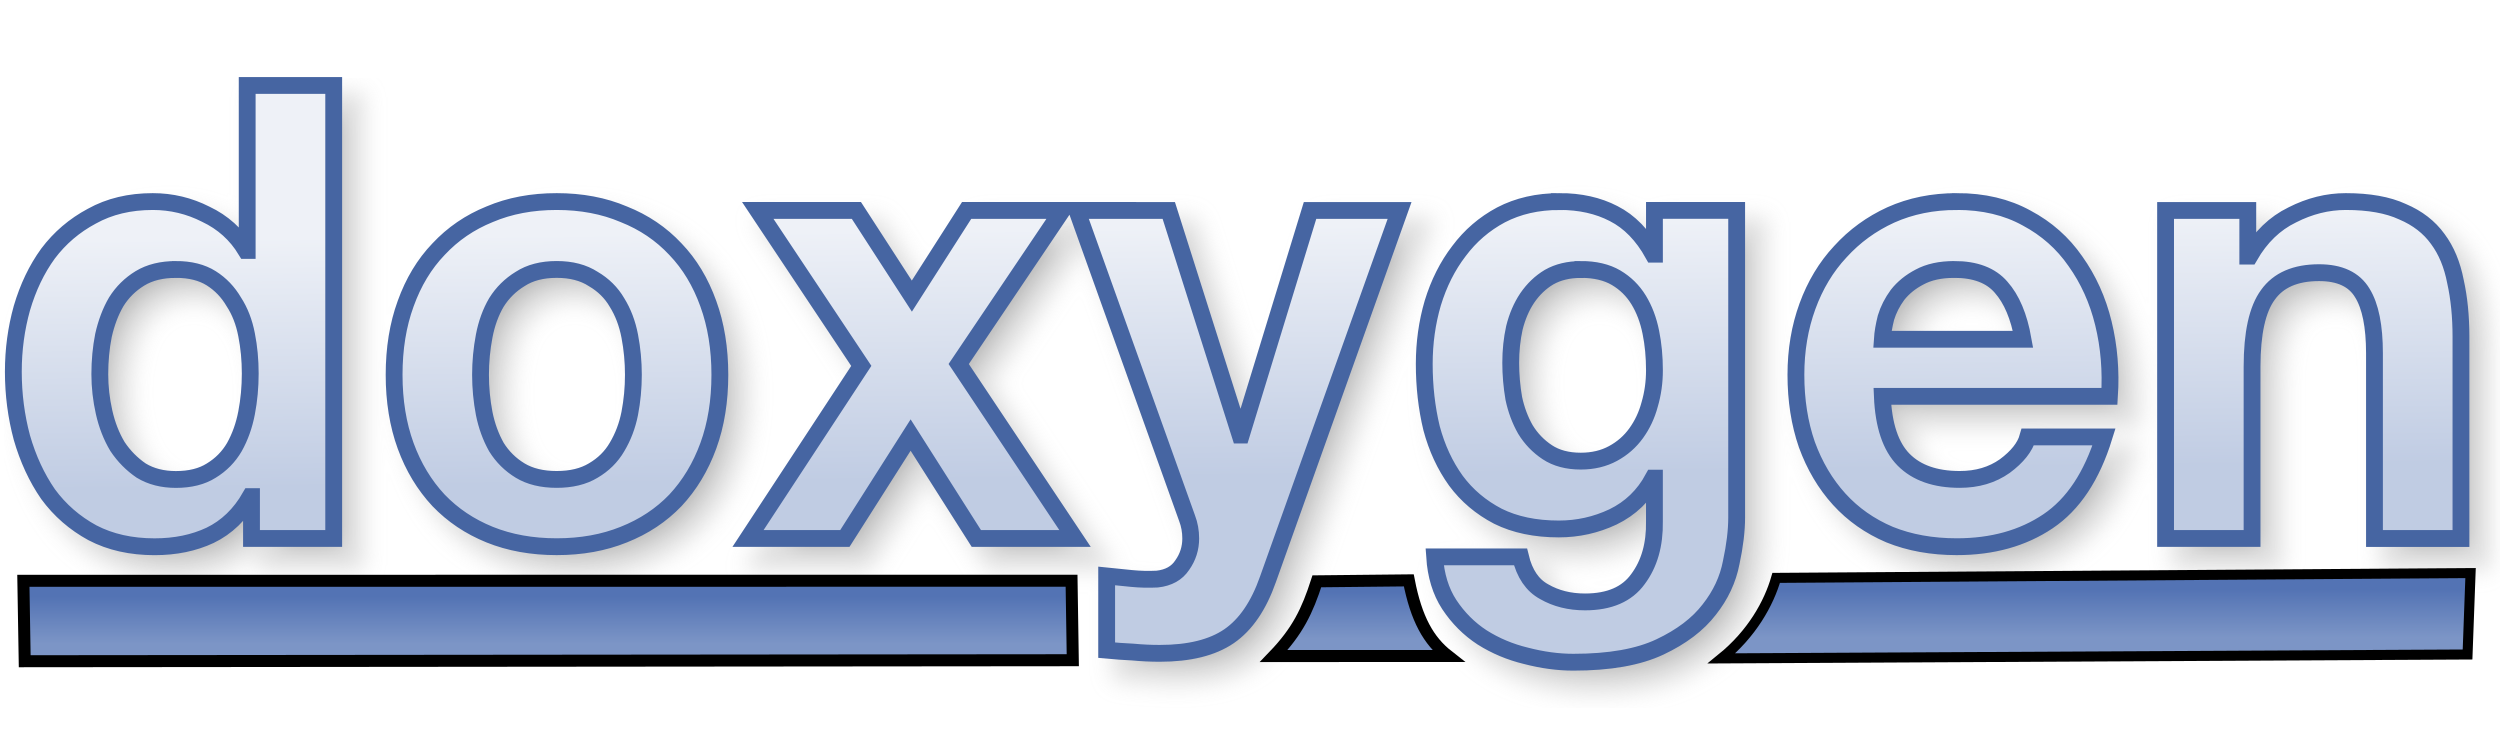
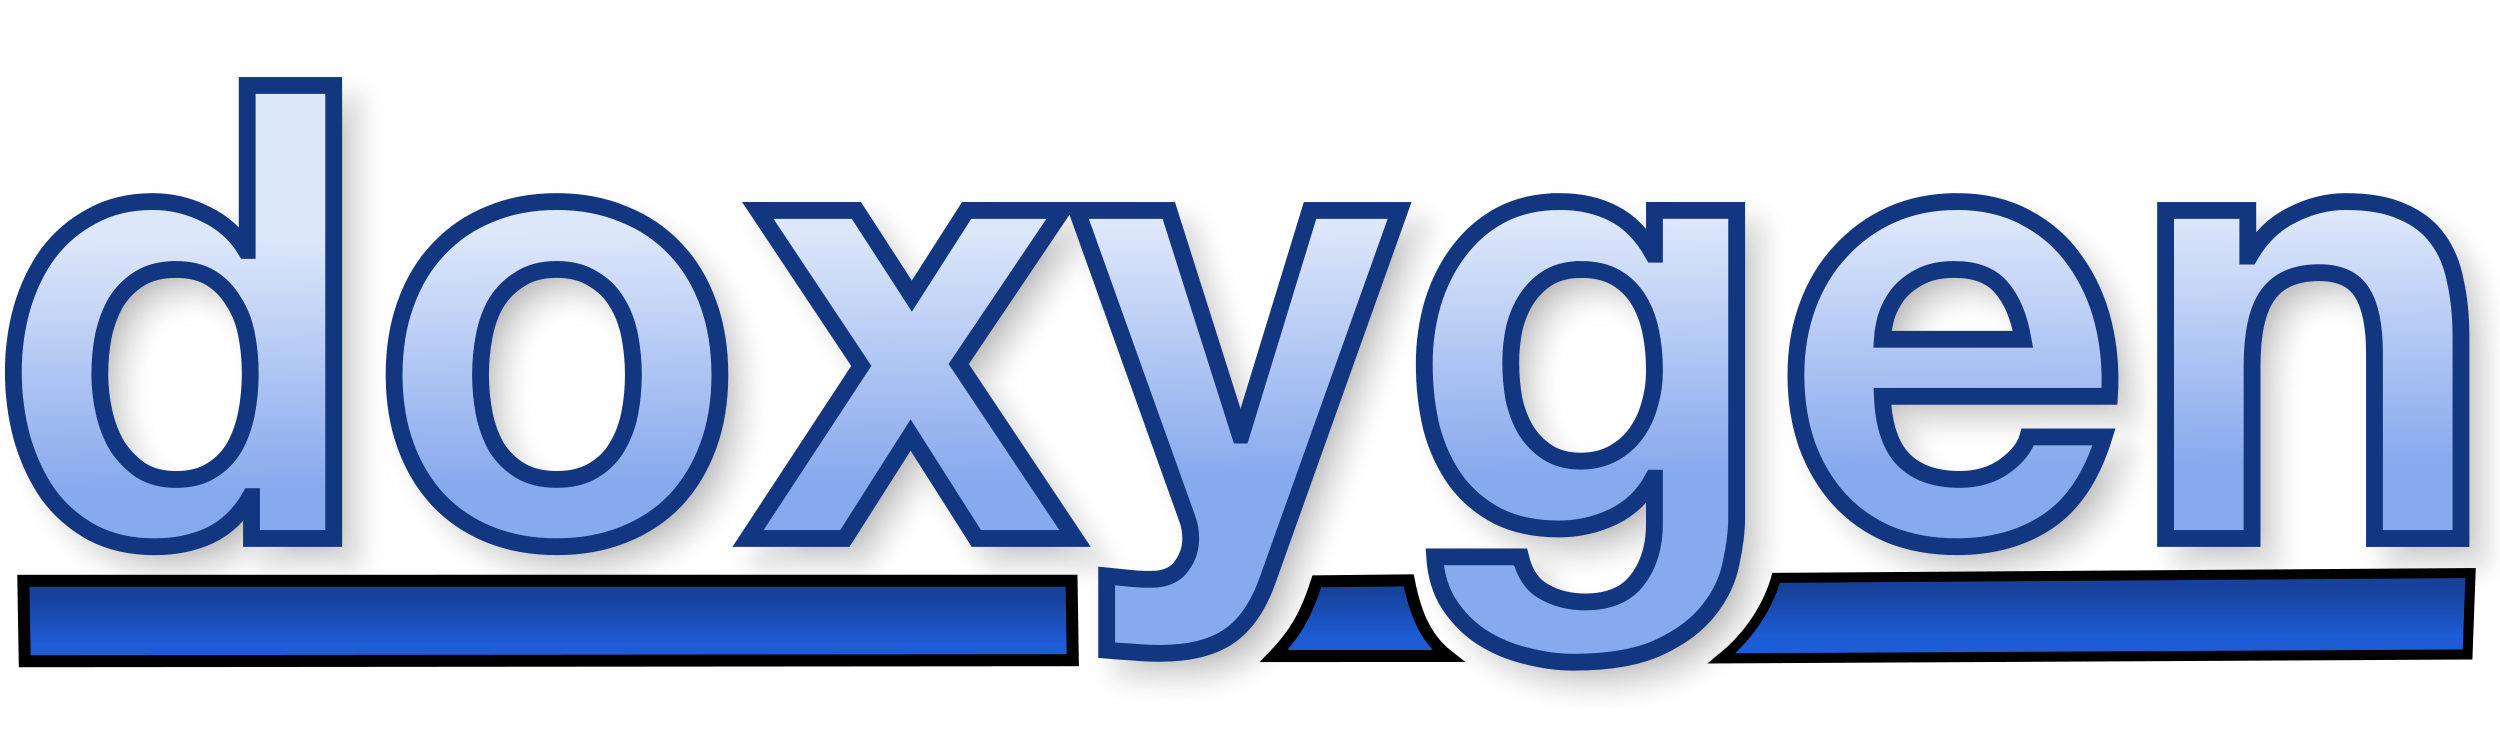
<svg xmlns="http://www.w3.org/2000/svg" xmlns:xlink="http://www.w3.org/1999/xlink" version="1.1" viewBox="0 0 104 31">
  <defs>
    <linearGradient id="a">
-       <stop stop-color="#5373B4" offset="0" />
-       <stop stop-color="#7C95C6" offset="1" />
+       <stop stop-color="#16429B" offset="0" />
+       <stop stop-color="#1E5CD6" offset="1" />
    </linearGradient>
    <linearGradient id="d" x1="31.474" x2="31.474" y1="24.821" y2="26.773" gradientUnits="userSpaceOnUse" xlink:href="#a" />
    <linearGradient id="c" x1="31.474" x2="31.474" y1="24.821" y2="26.773" gradientTransform="matrix(.6816 0 0 1.0248 72.391 -.91809)" gradientUnits="userSpaceOnUse" xlink:href="#a" />
    <linearGradient id="b" x1="56.295" x2="56.295" y1="24.622" y2="26.574" gradientUnits="userSpaceOnUse" xlink:href="#a" />
    <linearGradient id="e" x1="49.067" x2="48.956" y1="19.719" y2="9.523" gradientTransform="matrix(.97968 0 0 1.0207 -.25579 -.25579)" gradientUnits="userSpaceOnUse">
-       <stop stop-color="#C0CCE3" offset="0" />
-       <stop stop-color="#EEF1F7" offset="1" />
+       <stop stop-color="#87A9ED" offset="0" />
+       <stop stop-color="#DDE7FA" offset="1" />
    </linearGradient>
    <filter id="f" x="-.011" y="-.045" width="1.021" height="1.091" color-interpolation-filters="sRGB">
      <feGaussianBlur stdDeviation="0.453" />
    </filter>
  </defs>
  <g>
    <path transform="translate(-2.5759 -27.848)" d="m13.609 32.203v6.863h-0.051c-0.405-0.669-0.963-1.171-1.672-1.506-0.692-0.352-1.428-0.527-2.205-0.527-0.963 0-1.807 0.203-2.533 0.607-0.726 0.387-1.334 0.906-1.824 1.557-0.473 0.651-0.835 1.409-1.088 2.272-0.236 0.845-0.355 1.724-0.355 2.639 0 0.95 0.119 1.864 0.355 2.744 0.253 0.88 0.615 1.663 1.088 2.35 0.49 0.669 1.107 1.207 1.85 1.611 0.743 0.387 1.604 0.58 2.584 0.58 0.861 0 1.631-0.158 2.307-0.475 0.692-0.334 1.25-0.872 1.672-1.611h0.051v1.742h3.42v-18.846zm12.875 4.83c-1.03 0-1.96 0.175-2.787 0.527-0.828 0.334-1.536 0.82-2.127 1.453-0.591 0.616-1.048 1.372-1.369 2.269-0.321 0.88-0.48 1.866-0.48 2.957s0.16 2.075 0.48 2.955c0.321 0.88 0.778 1.636 1.369 2.269 0.591 0.616 1.299 1.091 2.127 1.426 0.828 0.334 1.757 0.502 2.787 0.502 1.03 0 1.96-0.168 2.787-0.502 0.844-0.334 1.561-0.81 2.152-1.426 0.591-0.633 1.048-1.39 1.369-2.269 0.321-0.88 0.48-1.864 0.48-2.955s-0.16-2.077-0.48-2.957c-0.321-0.897-0.778-1.654-1.369-2.269-0.591-0.633-1.308-1.119-2.152-1.453-0.828-0.352-1.757-0.527-2.787-0.527zm41.715 0c-0.912 0-1.722 0.185-2.432 0.555-0.692 0.37-1.275 0.87-1.748 1.504-0.473 0.616-0.837 1.337-1.09 2.164-0.236 0.809-0.354 1.655-0.354 2.535 0 0.933 0.1 1.821 0.303 2.666 0.22 0.827 0.558 1.556 1.014 2.189 0.456 0.616 1.039 1.109 1.748 1.478 0.709 0.352 1.554 0.529 2.533 0.529 0.794 0 1.545-0.168 2.254-0.502 0.726-0.352 1.283-0.89 1.672-1.611h0.051v1.795c0.017 0.968-0.211 1.769-0.684 2.402-0.456 0.633-1.19 0.951-2.203 0.951-0.642 0-1.208-0.142-1.697-0.424-0.49-0.264-0.819-0.747-0.988-1.451h-3.572c0.051 0.774 0.253 1.435 0.607 1.98 0.372 0.563 0.829 1.019 1.369 1.371 0.557 0.352 1.166 0.607 1.824 0.766 0.676 0.176 1.333 0.266 1.975 0.266 1.503 0 2.703-0.212 3.598-0.635 0.895-0.422 1.58-0.941 2.053-1.557 0.473-0.598 0.777-1.249 0.912-1.953 0.152-0.704 0.227-1.329 0.227-1.875v-12.775h-3.42v1.822h-0.051c-0.439-0.792-0.988-1.355-1.647-1.69-0.642-0.334-1.393-0.502-2.254-0.502zm16.523 0c-0.996 0-1.909 0.185-2.736 0.555-0.811 0.37-1.512 0.88-2.103 1.531-0.591 0.633-1.046 1.39-1.367 2.269s-0.48 1.831-0.48 2.852c0 1.056 0.151 2.022 0.455 2.902 0.321 0.88 0.768 1.636 1.342 2.269 0.574 0.633 1.276 1.127 2.103 1.478 0.828 0.334 1.757 0.502 2.787 0.502 1.486 0 2.752-0.353 3.799-1.057 1.047-0.704 1.825-1.873 2.332-3.51h-3.168c-0.118 0.422-0.439 0.828-0.963 1.215-0.524 0.37-1.147 0.553-1.873 0.553-1.013 0-1.792-0.273-2.332-0.818-0.54-0.545-0.836-1.425-0.887-2.639h9.449c0.068-1.056-0.016-2.067-0.252-3.035-0.236-0.968-0.626-1.829-1.166-2.586-0.524-0.757-1.2-1.355-2.027-1.795-0.828-0.458-1.797-0.688-2.912-0.688zm16.189 0c-0.76 0-1.502 0.185-2.228 0.555-0.726 0.352-1.317 0.923-1.773 1.715h-0.076v-1.9h-3.42v13.646h3.598v-7.152c0-1.39 0.219-2.384 0.658-2.982 0.439-0.616 1.149-0.924 2.129-0.924 0.861 0 1.461 0.281 1.799 0.844 0.338 0.545 0.506 1.382 0.506 2.508v7.707h3.598v-8.393c0-0.845-0.076-1.611-0.229-2.297-0.135-0.704-0.38-1.292-0.734-1.768-0.355-0.493-0.844-0.873-1.469-1.137-0.608-0.282-1.395-0.422-2.357-0.422zm-66.063 0.369 4.307 6.467-4.713 7.18h4.029l2.736-4.303 2.734 4.303h4.106l-4.84-7.258 4.307-6.389h-3.977l-2.279 3.564-2.307-3.564zm13.275 0 4.584 12.803c0.101 0.264 0.152 0.545 0.152 0.844 0 0.405-0.117 0.775-0.354 1.109-0.22 0.334-0.566 0.527-1.039 0.58-0.355 0.018-0.71 0.01-1.065-0.025-0.355-0.035-0.701-0.07-1.039-0.105v3.088c0.372 0.035 0.735 0.061 1.09 0.078 0.372 0.035 0.744 0.053 1.115 0.053 1.233 0 2.194-0.238 2.887-0.713 0.692-0.475 1.233-1.266 1.621-2.375l5.473-15.336h-3.725l-2.861 9.344h-0.051l-2.965-9.344zm-37.48 2.455c0.591 0 1.082 0.123 1.471 0.369 0.388 0.246 0.699 0.572 0.936 0.977 0.253 0.387 0.432 0.845 0.533 1.373 0.101 0.51 0.152 1.048 0.152 1.611 0 0.563-0.051 1.107-0.152 1.635-0.101 0.528-0.271 1.004-0.508 1.426-0.236 0.405-0.556 0.73-0.961 0.977-0.388 0.246-0.88 0.369-1.471 0.369-0.557 0-1.038-0.123-1.443-0.369-0.388-0.264-0.718-0.597-0.988-1.002-0.253-0.422-0.438-0.898-0.557-1.426s-0.178-1.056-0.178-1.584c-1e-7 -0.563 0.051-1.099 0.152-1.609 0.118-0.528 0.295-0.996 0.531-1.4 0.253-0.405 0.583-0.73 0.988-0.977 0.405-0.246 0.903-0.369 1.494-0.369zm15.84 0c0.608 0 1.114 0.133 1.52 0.396 0.422 0.246 0.752 0.572 0.988 0.977 0.253 0.405 0.43 0.871 0.531 1.398 0.101 0.528 0.152 1.066 0.152 1.611 0 0.545-0.051 1.081-0.152 1.609-0.101 0.51-0.278 0.976-0.531 1.398-0.236 0.405-0.566 0.73-0.988 0.977-0.405 0.246-0.912 0.369-1.52 0.369-0.608 0-1.114-0.123-1.52-0.369s-0.735-0.572-0.988-0.977c-0.236-0.422-0.406-0.888-0.508-1.398-0.101-0.528-0.152-1.064-0.152-1.609 0-0.545 0.051-1.083 0.152-1.611 0.101-0.528 0.271-0.994 0.508-1.398 0.253-0.405 0.583-0.73 0.988-0.977 0.405-0.264 0.912-0.396 1.52-0.396zm42.602 0c0.591 0 1.08 0.115 1.469 0.344 0.388 0.229 0.701 0.537 0.938 0.924 0.236 0.387 0.406 0.835 0.508 1.346 0.101 0.493 0.15 1.021 0.15 1.584 0 0.493-0.066 0.968-0.201 1.426-0.118 0.44-0.305 0.836-0.559 1.188-0.253 0.352-0.574 0.633-0.963 0.844-0.388 0.211-0.835 0.318-1.342 0.318-0.557 0-1.021-0.125-1.393-0.371-0.372-0.246-0.676-0.562-0.912-0.949-0.22-0.387-0.381-0.818-0.482-1.293-0.084-0.493-0.127-0.986-0.127-1.478 0-0.51 0.051-0.994 0.152-1.451 0.118-0.475 0.297-0.89 0.533-1.242 0.253-0.37 0.557-0.66 0.912-0.871 0.372-0.211 0.81-0.316 1.316-0.316zm15.535 0c0.878 0 1.529 0.248 1.951 0.74 0.439 0.493 0.743 1.214 0.912 2.164h-5.854c0.017-0.264 0.068-0.564 0.152-0.898 0.101-0.334 0.263-0.65 0.482-0.949 0.236-0.299 0.541-0.547 0.912-0.74 0.388-0.211 0.869-0.316 1.443-0.316z" filter="url(#f)" opacity=".3" stroke="#969696" xlink:href="#path141" />
    <path d="m0.972 24.161 43.605-0.002 0.051 3.306-43.6 0.042z" fill="url(#d)" stroke="#000" stroke-width=".5" />
-     <path d="m10.283 3.555v6.863h-0.051c-0.405-0.669-0.963-1.171-1.672-1.506-0.692-0.352-1.428-0.527-2.205-0.527-0.963 0-1.807 0.203-2.533 0.607-0.726 0.387-1.334 0.906-1.824 1.557-0.473 0.651-0.835 1.409-1.088 2.272-0.236 0.845-0.355 1.724-0.355 2.639 0 0.95 0.119 1.864 0.355 2.744 0.253 0.88 0.615 1.663 1.088 2.35 0.49 0.669 1.107 1.207 1.85 1.611 0.743 0.387 1.604 0.58 2.584 0.58 0.861 0 1.631-0.158 2.307-0.475 0.692-0.334 1.25-0.872 1.672-1.611h0.051v1.742h3.42v-18.846zm12.875 4.83c-1.03 0-1.96 0.175-2.787 0.527-0.828 0.334-1.536 0.82-2.127 1.453-0.591 0.616-1.048 1.372-1.369 2.269-0.321 0.88-0.48 1.866-0.48 2.957s0.16 2.075 0.48 2.955c0.321 0.88 0.778 1.636 1.369 2.269 0.591 0.616 1.299 1.091 2.127 1.426 0.828 0.334 1.757 0.502 2.787 0.502 1.03 0 1.96-0.168 2.787-0.502 0.844-0.334 1.561-0.81 2.152-1.426 0.591-0.633 1.048-1.39 1.369-2.269 0.321-0.88 0.48-1.864 0.48-2.955s-0.16-2.077-0.48-2.957c-0.321-0.897-0.778-1.654-1.369-2.269-0.591-0.633-1.308-1.119-2.152-1.453-0.828-0.352-1.757-0.527-2.787-0.527zm41.715 0c-0.912 0-1.722 0.185-2.432 0.555-0.692 0.37-1.275 0.87-1.748 1.504-0.473 0.616-0.837 1.337-1.09 2.164-0.236 0.809-0.354 1.655-0.354 2.535 0 0.933 0.1 1.821 0.303 2.666 0.22 0.827 0.558 1.556 1.014 2.189 0.456 0.616 1.039 1.109 1.748 1.478 0.709 0.352 1.554 0.529 2.533 0.529 0.794 0 1.545-0.168 2.254-0.502 0.726-0.352 1.283-0.89 1.672-1.611h0.051v1.795c0.017 0.968-0.211 1.769-0.684 2.402-0.456 0.633-1.19 0.951-2.203 0.951-0.642 0-1.208-0.142-1.697-0.424-0.49-0.264-0.819-0.747-0.988-1.451h-3.572c0.051 0.774 0.253 1.435 0.607 1.98 0.372 0.563 0.829 1.019 1.369 1.371 0.557 0.352 1.166 0.607 1.824 0.766 0.676 0.176 1.333 0.266 1.975 0.266 1.503 0 2.703-0.212 3.598-0.635 0.895-0.422 1.58-0.941 2.053-1.557 0.473-0.598 0.777-1.249 0.912-1.953 0.152-0.704 0.227-1.329 0.227-1.875v-12.775h-3.42v1.822h-0.051c-0.439-0.792-0.988-1.355-1.647-1.69-0.642-0.334-1.393-0.502-2.254-0.502zm16.523 0c-0.996 0-1.909 0.185-2.736 0.555-0.811 0.37-1.512 0.88-2.103 1.531-0.591 0.633-1.046 1.39-1.367 2.269s-0.48 1.831-0.48 2.852c0 1.056 0.151 2.022 0.455 2.902 0.321 0.88 0.768 1.636 1.342 2.269 0.574 0.633 1.276 1.127 2.103 1.478 0.828 0.334 1.757 0.502 2.787 0.502 1.486 0 2.752-0.353 3.799-1.057 1.047-0.704 1.825-1.873 2.332-3.51h-3.168c-0.118 0.422-0.439 0.828-0.963 1.215-0.524 0.37-1.147 0.553-1.873 0.553-1.013 0-1.792-0.273-2.332-0.818-0.54-0.545-0.836-1.425-0.887-2.639h9.449c0.068-1.056-0.016-2.067-0.252-3.035-0.236-0.968-0.626-1.829-1.166-2.586-0.524-0.757-1.2-1.355-2.027-1.795-0.828-0.458-1.797-0.688-2.912-0.688zm16.189 0c-0.76 0-1.502 0.185-2.228 0.555-0.726 0.352-1.317 0.923-1.773 1.715h-0.076v-1.9h-3.42v13.646h3.598v-7.152c0-1.39 0.219-2.384 0.658-2.982 0.439-0.616 1.149-0.924 2.129-0.924 0.861 0 1.461 0.281 1.799 0.844 0.338 0.545 0.506 1.382 0.506 2.508v7.707h3.598v-8.393c0-0.845-0.076-1.611-0.229-2.297-0.135-0.704-0.38-1.292-0.734-1.768-0.355-0.493-0.844-0.873-1.469-1.137-0.608-0.282-1.395-0.422-2.357-0.422zm-66.062 0.369 4.307 6.467-4.713 7.18h4.029l2.736-4.303 2.734 4.303h4.106l-4.84-7.258 4.307-6.389h-3.977l-2.279 3.564-2.307-3.564zm13.275 0 4.584 12.803c0.101 0.264 0.152 0.545 0.152 0.844 0 0.405-0.117 0.775-0.354 1.109-0.22 0.334-0.566 0.527-1.039 0.58-0.355 0.018-0.71 0.01-1.065-0.025-0.355-0.035-0.701-0.07-1.039-0.105v3.088c0.372 0.035 0.735 0.061 1.09 0.078 0.372 0.035 0.744 0.053 1.115 0.053 1.233 0 2.194-0.238 2.887-0.713 0.692-0.475 1.233-1.266 1.621-2.375l5.473-15.336h-3.725l-2.861 9.344h-0.051l-2.965-9.344zm-37.48 2.455c0.591 0 1.082 0.123 1.471 0.369s0.699 0.572 0.936 0.977c0.253 0.387 0.432 0.845 0.533 1.373 0.101 0.51 0.152 1.048 0.152 1.611 0 0.563-0.051 1.107-0.152 1.635-0.101 0.528-0.271 1.004-0.508 1.426-0.236 0.405-0.556 0.73-0.961 0.977-0.388 0.246-0.88 0.369-1.471 0.369-0.557 0-1.038-0.123-1.443-0.369-0.388-0.264-0.718-0.597-0.988-1.002-0.253-0.422-0.438-0.898-0.557-1.426s-0.178-1.056-0.178-1.584c-1e-7 -0.563 0.051-1.099 0.152-1.609 0.118-0.528 0.295-0.996 0.531-1.4 0.253-0.405 0.583-0.73 0.988-0.977 0.405-0.246 0.903-0.369 1.494-0.369zm15.84 0c0.608 0 1.114 0.133 1.52 0.396 0.422 0.246 0.752 0.572 0.988 0.977 0.253 0.405 0.43 0.871 0.531 1.398 0.101 0.528 0.152 1.066 0.152 1.611 0 0.545-0.051 1.081-0.152 1.609-0.101 0.51-0.278 0.976-0.531 1.398-0.236 0.405-0.566 0.73-0.988 0.977-0.405 0.246-0.912 0.369-1.52 0.369-0.608 0-1.114-0.123-1.52-0.369s-0.735-0.572-0.988-0.977c-0.236-0.422-0.406-0.888-0.508-1.398-0.101-0.528-0.152-1.064-0.152-1.609 0-0.545 0.051-1.083 0.152-1.611 0.101-0.528 0.271-0.994 0.508-1.398 0.253-0.405 0.583-0.73 0.988-0.977 0.405-0.264 0.912-0.396 1.52-0.396zm42.602 0c0.591 0 1.08 0.115 1.469 0.344 0.388 0.229 0.701 0.537 0.938 0.924 0.236 0.387 0.406 0.835 0.508 1.346 0.101 0.493 0.15 1.021 0.15 1.584 0 0.493-0.066 0.968-0.201 1.426-0.118 0.44-0.305 0.836-0.559 1.188-0.253 0.352-0.574 0.633-0.963 0.844-0.388 0.211-0.835 0.318-1.342 0.318-0.557 0-1.021-0.125-1.393-0.371-0.372-0.246-0.676-0.562-0.912-0.949-0.22-0.387-0.381-0.818-0.482-1.293-0.084-0.493-0.127-0.986-0.127-1.478 0-0.51 0.051-0.994 0.152-1.451 0.118-0.475 0.297-0.89 0.533-1.242 0.253-0.37 0.557-0.66 0.912-0.871 0.372-0.211 0.81-0.316 1.316-0.316zm15.535 0c0.878 0 1.529 0.248 1.951 0.74 0.439 0.493 0.743 1.214 0.912 2.164h-5.854c0.017-0.264 0.068-0.564 0.152-0.898 0.101-0.334 0.263-0.65 0.482-0.949 0.236-0.299 0.541-0.547 0.912-0.74 0.388-0.211 0.869-0.316 1.443-0.316z" fill="url(#e)" stroke="#4665A2" stroke-width=".7" />
+     <path d="m10.283 3.555v6.863h-0.051c-0.405-0.669-0.963-1.171-1.672-1.506-0.692-0.352-1.428-0.527-2.205-0.527-0.963 0-1.807 0.203-2.533 0.607-0.726 0.387-1.334 0.906-1.824 1.557-0.473 0.651-0.835 1.409-1.088 2.272-0.236 0.845-0.355 1.724-0.355 2.639 0 0.95 0.119 1.864 0.355 2.744 0.253 0.88 0.615 1.663 1.088 2.35 0.49 0.669 1.107 1.207 1.85 1.611 0.743 0.387 1.604 0.58 2.584 0.58 0.861 0 1.631-0.158 2.307-0.475 0.692-0.334 1.25-0.872 1.672-1.611h0.051v1.742h3.42v-18.846zm12.875 4.83c-1.03 0-1.96 0.175-2.787 0.527-0.828 0.334-1.536 0.82-2.127 1.453-0.591 0.616-1.048 1.372-1.369 2.269-0.321 0.88-0.48 1.866-0.48 2.957s0.16 2.075 0.48 2.955c0.321 0.88 0.778 1.636 1.369 2.269 0.591 0.616 1.299 1.091 2.127 1.426 0.828 0.334 1.757 0.502 2.787 0.502 1.03 0 1.96-0.168 2.787-0.502 0.844-0.334 1.561-0.81 2.152-1.426 0.591-0.633 1.048-1.39 1.369-2.269 0.321-0.88 0.48-1.864 0.48-2.955s-0.16-2.077-0.48-2.957c-0.321-0.897-0.778-1.654-1.369-2.269-0.591-0.633-1.308-1.119-2.152-1.453-0.828-0.352-1.757-0.527-2.787-0.527zm41.715 0c-0.912 0-1.722 0.185-2.432 0.555-0.692 0.37-1.275 0.87-1.748 1.504-0.473 0.616-0.837 1.337-1.09 2.164-0.236 0.809-0.354 1.655-0.354 2.535 0 0.933 0.1 1.821 0.303 2.666 0.22 0.827 0.558 1.556 1.014 2.189 0.456 0.616 1.039 1.109 1.748 1.478 0.709 0.352 1.554 0.529 2.533 0.529 0.794 0 1.545-0.168 2.254-0.502 0.726-0.352 1.283-0.89 1.672-1.611h0.051v1.795c0.017 0.968-0.211 1.769-0.684 2.402-0.456 0.633-1.19 0.951-2.203 0.951-0.642 0-1.208-0.142-1.697-0.424-0.49-0.264-0.819-0.747-0.988-1.451h-3.572c0.051 0.774 0.253 1.435 0.607 1.98 0.372 0.563 0.829 1.019 1.369 1.371 0.557 0.352 1.166 0.607 1.824 0.766 0.676 0.176 1.333 0.266 1.975 0.266 1.503 0 2.703-0.212 3.598-0.635 0.895-0.422 1.58-0.941 2.053-1.557 0.473-0.598 0.777-1.249 0.912-1.953 0.152-0.704 0.227-1.329 0.227-1.875v-12.775h-3.42v1.822h-0.051c-0.439-0.792-0.988-1.355-1.647-1.69-0.642-0.334-1.393-0.502-2.254-0.502zm16.523 0c-0.996 0-1.909 0.185-2.736 0.555-0.811 0.37-1.512 0.88-2.103 1.531-0.591 0.633-1.046 1.39-1.367 2.269s-0.48 1.831-0.48 2.852c0 1.056 0.151 2.022 0.455 2.902 0.321 0.88 0.768 1.636 1.342 2.269 0.574 0.633 1.276 1.127 2.103 1.478 0.828 0.334 1.757 0.502 2.787 0.502 1.486 0 2.752-0.353 3.799-1.057 1.047-0.704 1.825-1.873 2.332-3.51h-3.168c-0.118 0.422-0.439 0.828-0.963 1.215-0.524 0.37-1.147 0.553-1.873 0.553-1.013 0-1.792-0.273-2.332-0.818-0.54-0.545-0.836-1.425-0.887-2.639h9.449c0.068-1.056-0.016-2.067-0.252-3.035-0.236-0.968-0.626-1.829-1.166-2.586-0.524-0.757-1.2-1.355-2.027-1.795-0.828-0.458-1.797-0.688-2.912-0.688zm16.189 0c-0.76 0-1.502 0.185-2.228 0.555-0.726 0.352-1.317 0.923-1.773 1.715h-0.076v-1.9h-3.42v13.646h3.598v-7.152c0-1.39 0.219-2.384 0.658-2.982 0.439-0.616 1.149-0.924 2.129-0.924 0.861 0 1.461 0.281 1.799 0.844 0.338 0.545 0.506 1.382 0.506 2.508v7.707h3.598v-8.393c0-0.845-0.076-1.611-0.229-2.297-0.135-0.704-0.38-1.292-0.734-1.768-0.355-0.493-0.844-0.873-1.469-1.137-0.608-0.282-1.395-0.422-2.357-0.422zm-66.062 0.369 4.307 6.467-4.713 7.18h4.029l2.736-4.303 2.734 4.303h4.106l-4.84-7.258 4.307-6.389h-3.977l-2.279 3.564-2.307-3.564zm13.275 0 4.584 12.803c0.101 0.264 0.152 0.545 0.152 0.844 0 0.405-0.117 0.775-0.354 1.109-0.22 0.334-0.566 0.527-1.039 0.58-0.355 0.018-0.71 0.01-1.065-0.025-0.355-0.035-0.701-0.07-1.039-0.105v3.088c0.372 0.035 0.735 0.061 1.09 0.078 0.372 0.035 0.744 0.053 1.115 0.053 1.233 0 2.194-0.238 2.887-0.713 0.692-0.475 1.233-1.266 1.621-2.375l5.473-15.336h-3.725l-2.861 9.344h-0.051l-2.965-9.344zm-37.48 2.455c0.591 0 1.082 0.123 1.471 0.369s0.699 0.572 0.936 0.977c0.253 0.387 0.432 0.845 0.533 1.373 0.101 0.51 0.152 1.048 0.152 1.611 0 0.563-0.051 1.107-0.152 1.635-0.101 0.528-0.271 1.004-0.508 1.426-0.236 0.405-0.556 0.73-0.961 0.977-0.388 0.246-0.88 0.369-1.471 0.369-0.557 0-1.038-0.123-1.443-0.369-0.388-0.264-0.718-0.597-0.988-1.002-0.253-0.422-0.438-0.898-0.557-1.426s-0.178-1.056-0.178-1.584c-1e-7 -0.563 0.051-1.099 0.152-1.609 0.118-0.528 0.295-0.996 0.531-1.4 0.253-0.405 0.583-0.73 0.988-0.977 0.405-0.246 0.903-0.369 1.494-0.369zm15.84 0c0.608 0 1.114 0.133 1.52 0.396 0.422 0.246 0.752 0.572 0.988 0.977 0.253 0.405 0.43 0.871 0.531 1.398 0.101 0.528 0.152 1.066 0.152 1.611 0 0.545-0.051 1.081-0.152 1.609-0.101 0.51-0.278 0.976-0.531 1.398-0.236 0.405-0.566 0.73-0.988 0.977-0.405 0.246-0.912 0.369-1.52 0.369-0.608 0-1.114-0.123-1.52-0.369s-0.735-0.572-0.988-0.977c-0.236-0.422-0.406-0.888-0.508-1.398-0.101-0.528-0.152-1.064-0.152-1.609 0-0.545 0.051-1.083 0.152-1.611 0.101-0.528 0.271-0.994 0.508-1.398 0.253-0.405 0.583-0.73 0.988-0.977 0.405-0.264 0.912-0.396 1.52-0.396zm42.602 0c0.591 0 1.08 0.115 1.469 0.344 0.388 0.229 0.701 0.537 0.938 0.924 0.236 0.387 0.406 0.835 0.508 1.346 0.101 0.493 0.15 1.021 0.15 1.584 0 0.493-0.066 0.968-0.201 1.426-0.118 0.44-0.305 0.836-0.559 1.188-0.253 0.352-0.574 0.633-0.963 0.844-0.388 0.211-0.835 0.318-1.342 0.318-0.557 0-1.021-0.125-1.393-0.371-0.372-0.246-0.676-0.562-0.912-0.949-0.22-0.387-0.381-0.818-0.482-1.293-0.084-0.493-0.127-0.986-0.127-1.478 0-0.51 0.051-0.994 0.152-1.451 0.118-0.475 0.297-0.89 0.533-1.242 0.253-0.37 0.557-0.66 0.912-0.871 0.372-0.211 0.81-0.316 1.316-0.316zm15.535 0c0.878 0 1.529 0.248 1.951 0.74 0.439 0.493 0.743 1.214 0.912 2.164h-5.854c0.017-0.264 0.068-0.564 0.152-0.898 0.101-0.334 0.263-0.65 0.482-0.949 0.236-0.299 0.541-0.547 0.912-0.74 0.388-0.211 0.869-0.316 1.443-0.316z" fill="url(#e)" stroke="#12367F" stroke-width=".7" />
    <path d="m52.988 27.291c0.996-1.036 1.394-1.873 1.793-3.108l3.825-0.04c0.311 1.61 0.824 2.514 1.633 3.147z" fill="url(#b)" stroke="#000" stroke-width=".5" />
    <path d="m73.89 24.04 28.885-0.201-0.125 3.388-31.033 0.162c1.262-1.023 1.966-2.286 2.272-3.349z" fill="url(#c)" stroke="#000" stroke-width=".418" />
  </g>
</svg>
